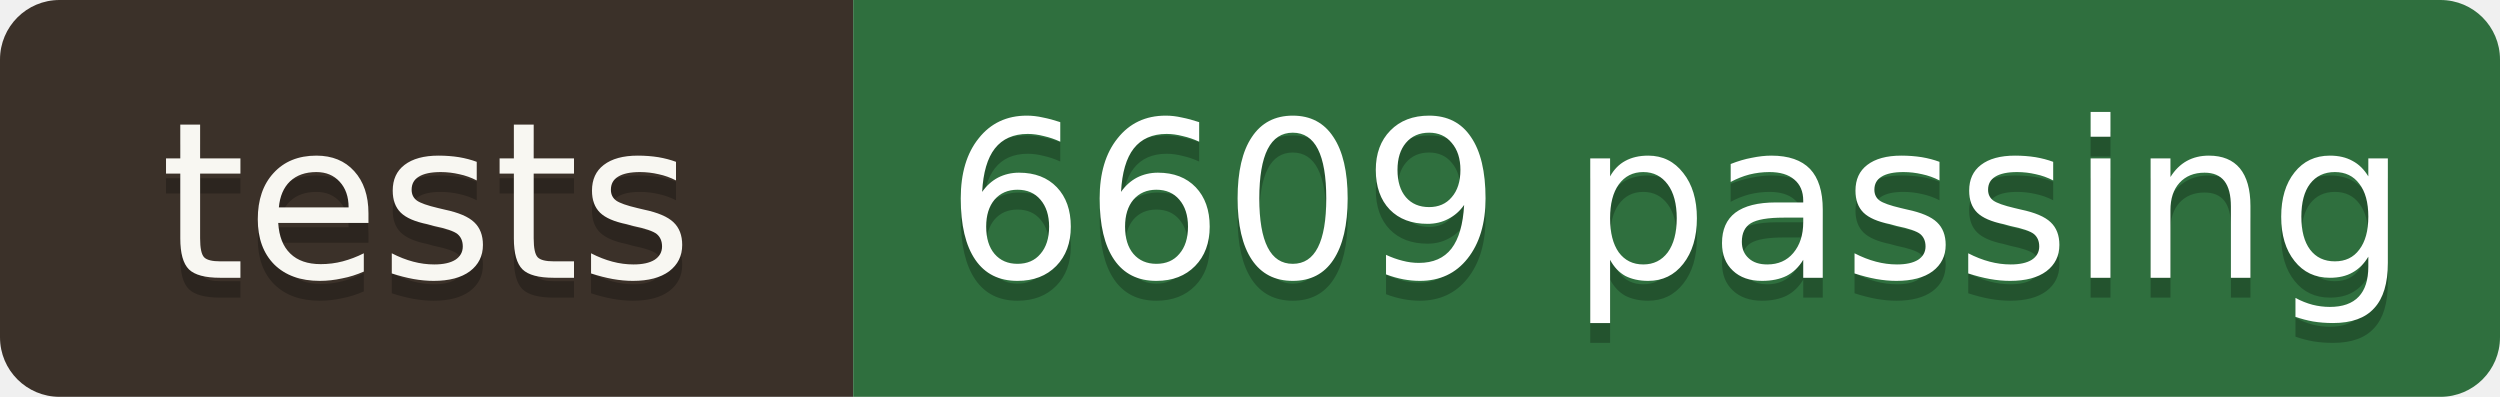
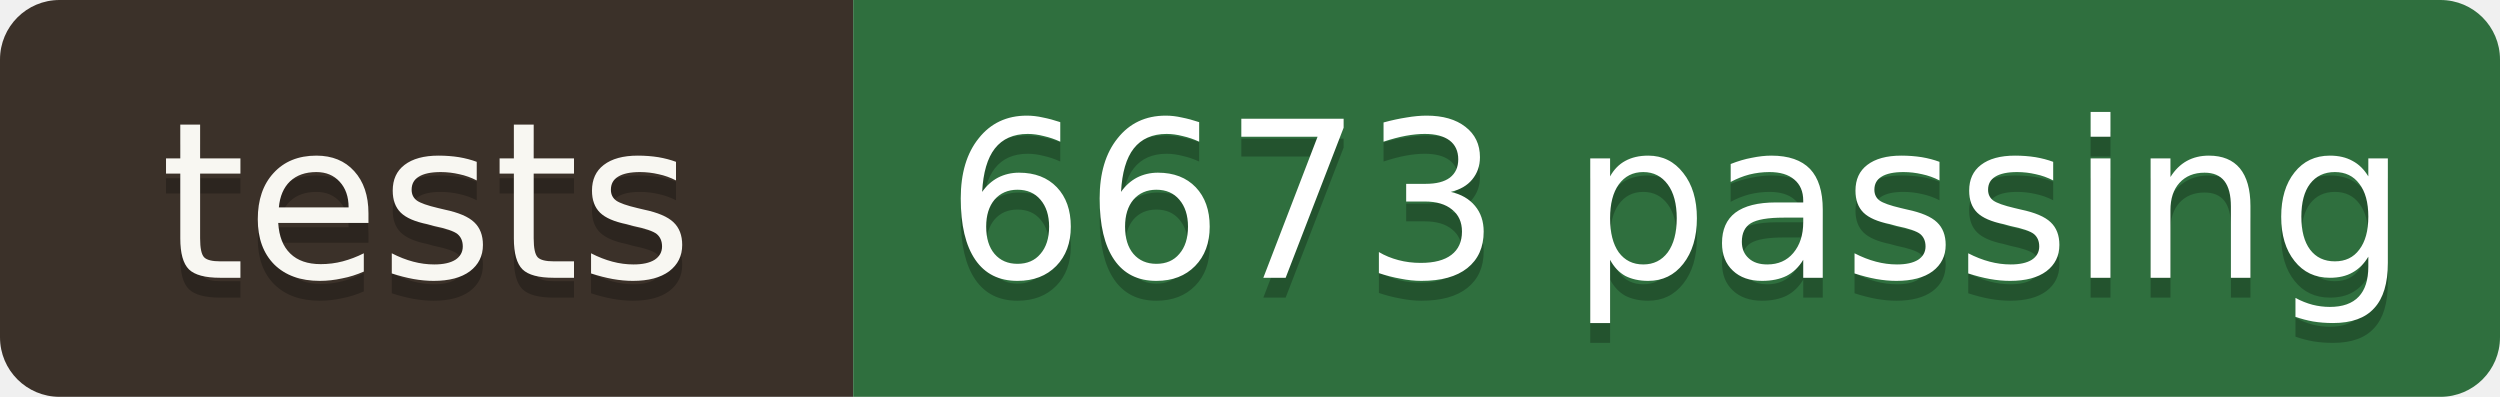
- <svg xmlns="http://www.w3.org/2000/svg" width="126" height="20" viewBox="0 0 126 20" role="img" aria-label="6609 tests passing">
+ <svg xmlns="http://www.w3.org/2000/svg" width="126" height="20" viewBox="0 0 126 20" role="img" aria-label="6673 tests passing">
  <clipPath id="r">
    <rect width="126" height="20" rx="3" fill="#fff" />
  </clipPath>
  <g clip-path="url(#r)">
    <rect width="43" height="20" fill="#3b3129" />
    <rect x="43" width="83" height="20" fill="#2f6f3e" />
  </g>
  <g font-family="Verdana,DejaVu Sans,Geneva,sans-serif" font-size="11">
    <text x="21.5" y="15" fill="#000" fill-opacity="0.25" text-anchor="middle" textLength="29" lengthAdjust="spacingAndGlyphs">tests</text>
    <text x="21.5" y="14" fill="#f8f7f2" text-anchor="middle" textLength="29" lengthAdjust="spacingAndGlyphs">tests</text>
-     <text x="84.5" y="15" fill="#000" fill-opacity="0.25" text-anchor="middle" textLength="69" lengthAdjust="spacingAndGlyphs">6609 passing</text>
-     <text x="84.5" y="14" fill="#fff" text-anchor="middle" textLength="69" lengthAdjust="spacingAndGlyphs">6609 passing</text>
+     <text x="84.5" y="15" fill="#000" fill-opacity="0.25" text-anchor="middle" textLength="69" lengthAdjust="spacingAndGlyphs">6673 passing</text>
+     <text x="84.5" y="14" fill="#fff" text-anchor="middle" textLength="69" lengthAdjust="spacingAndGlyphs">6673 passing</text>
  </g>
</svg>
